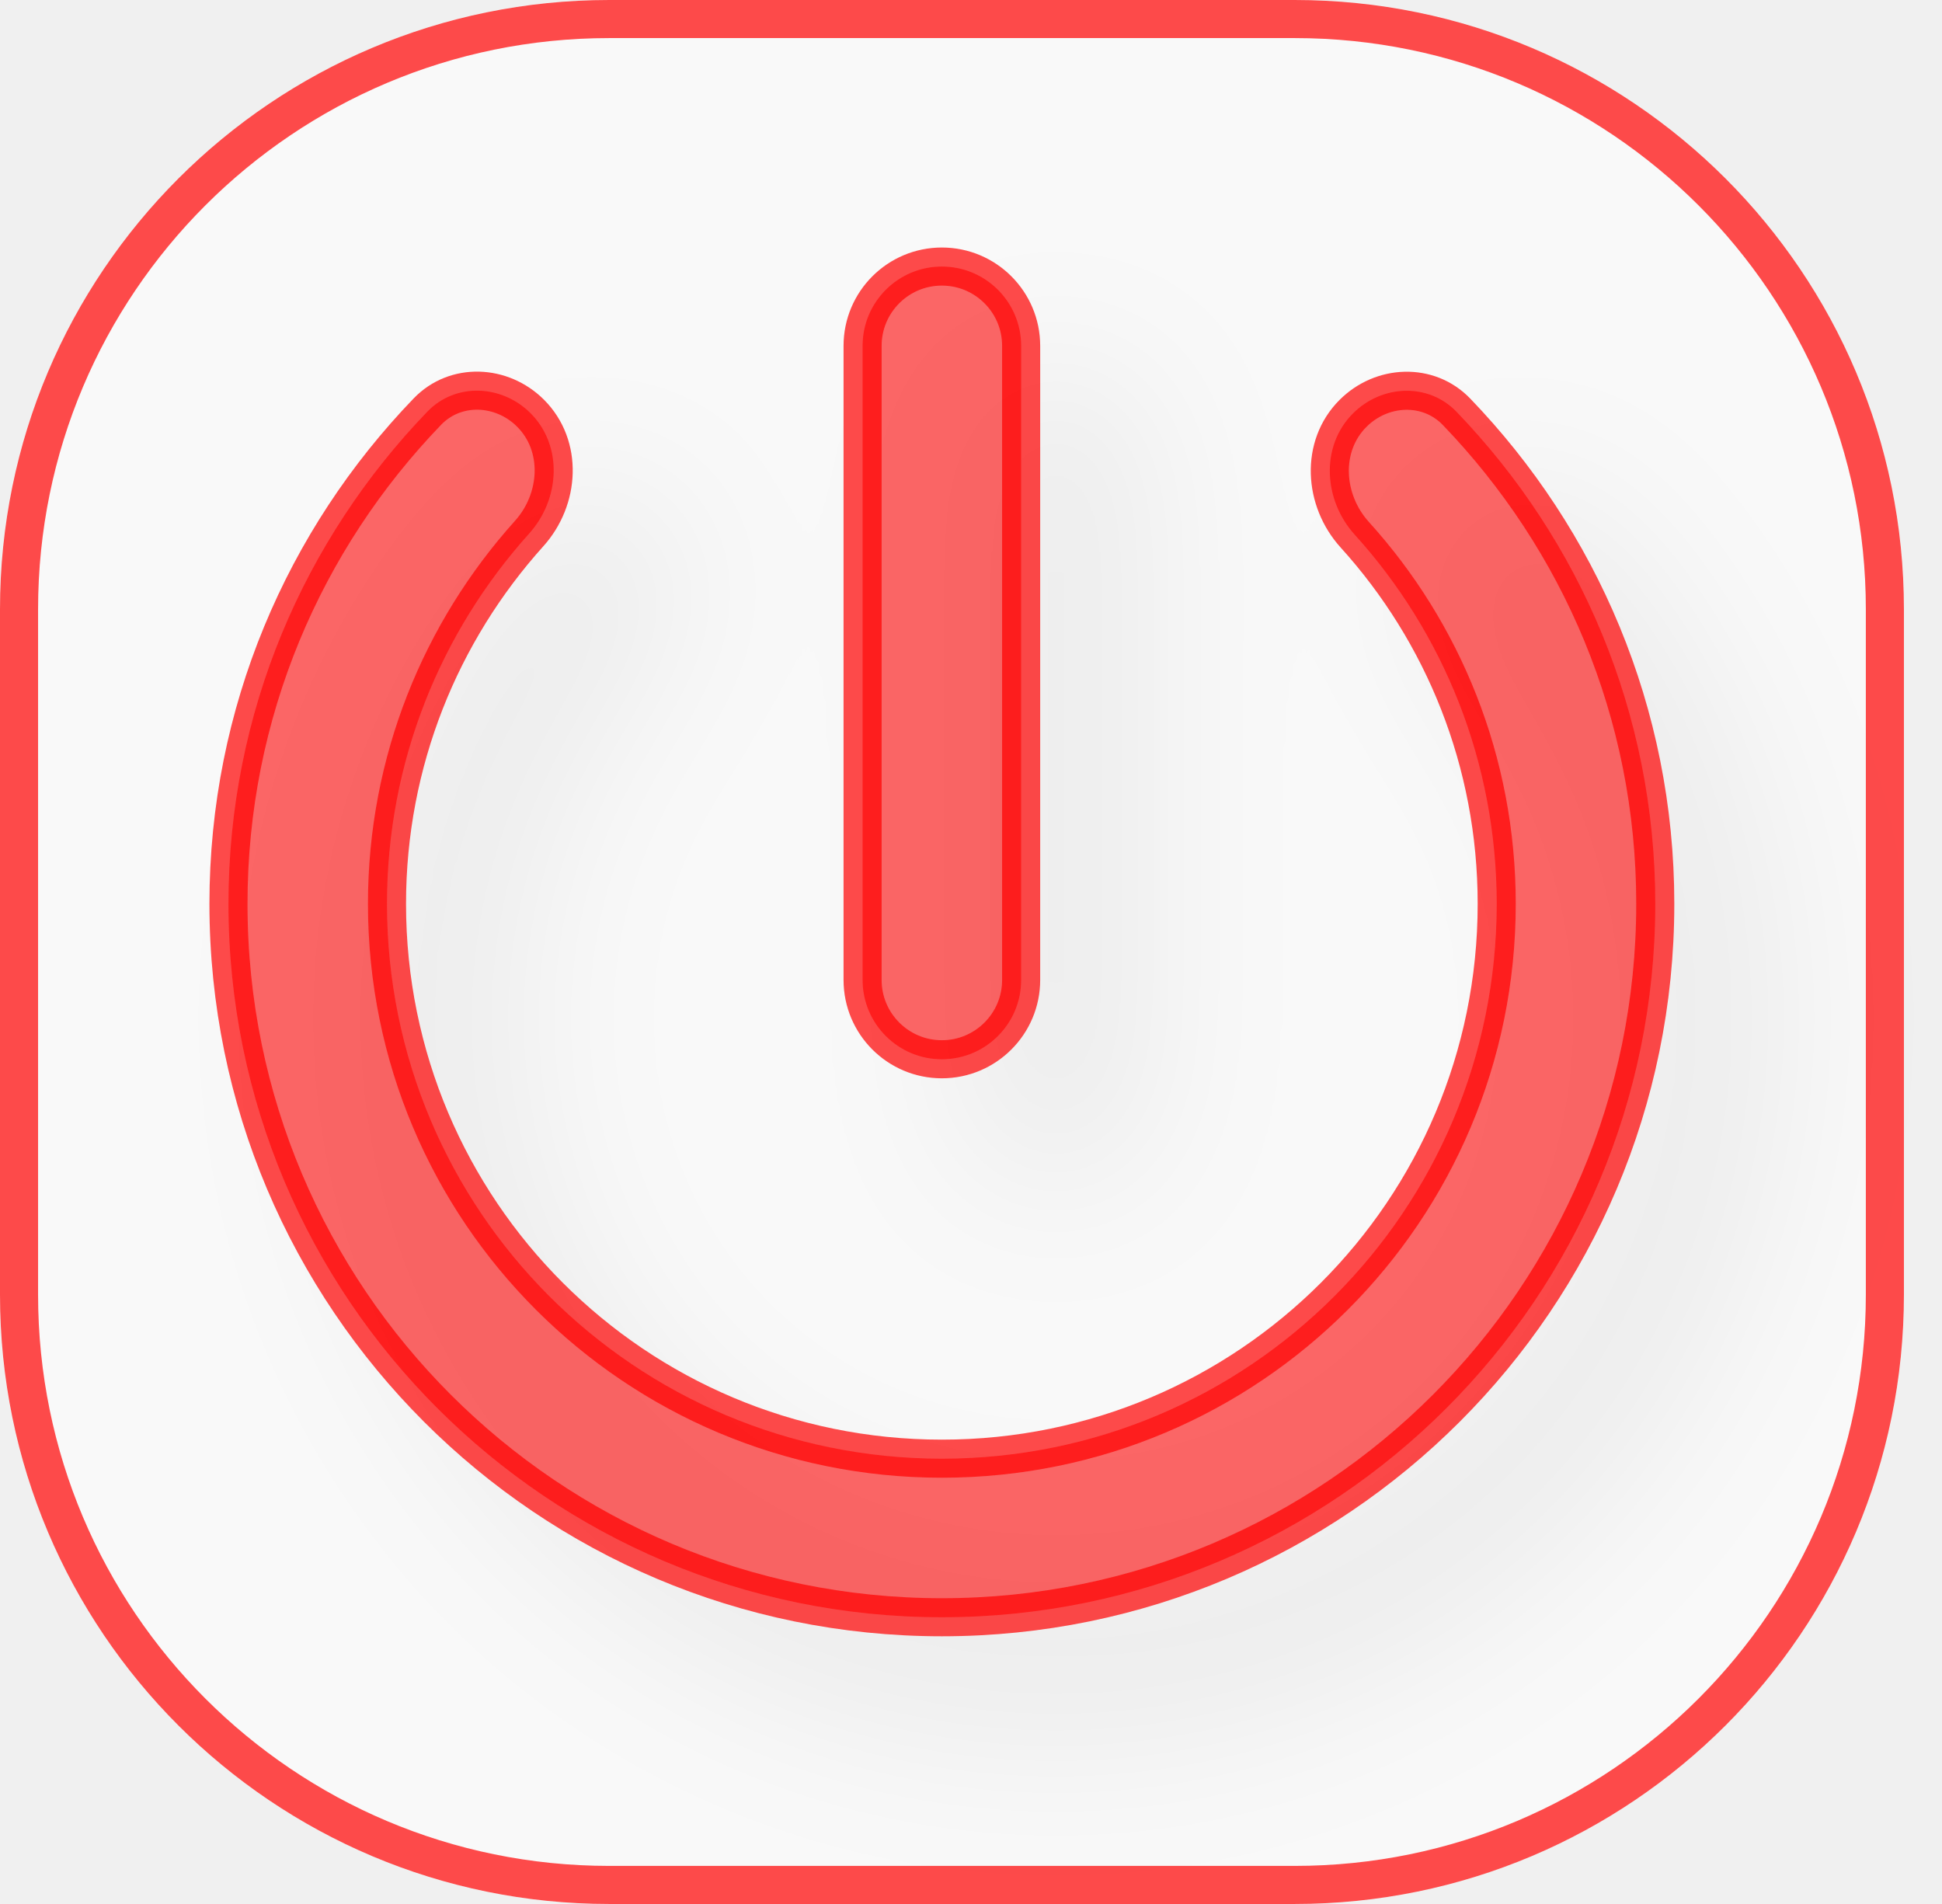
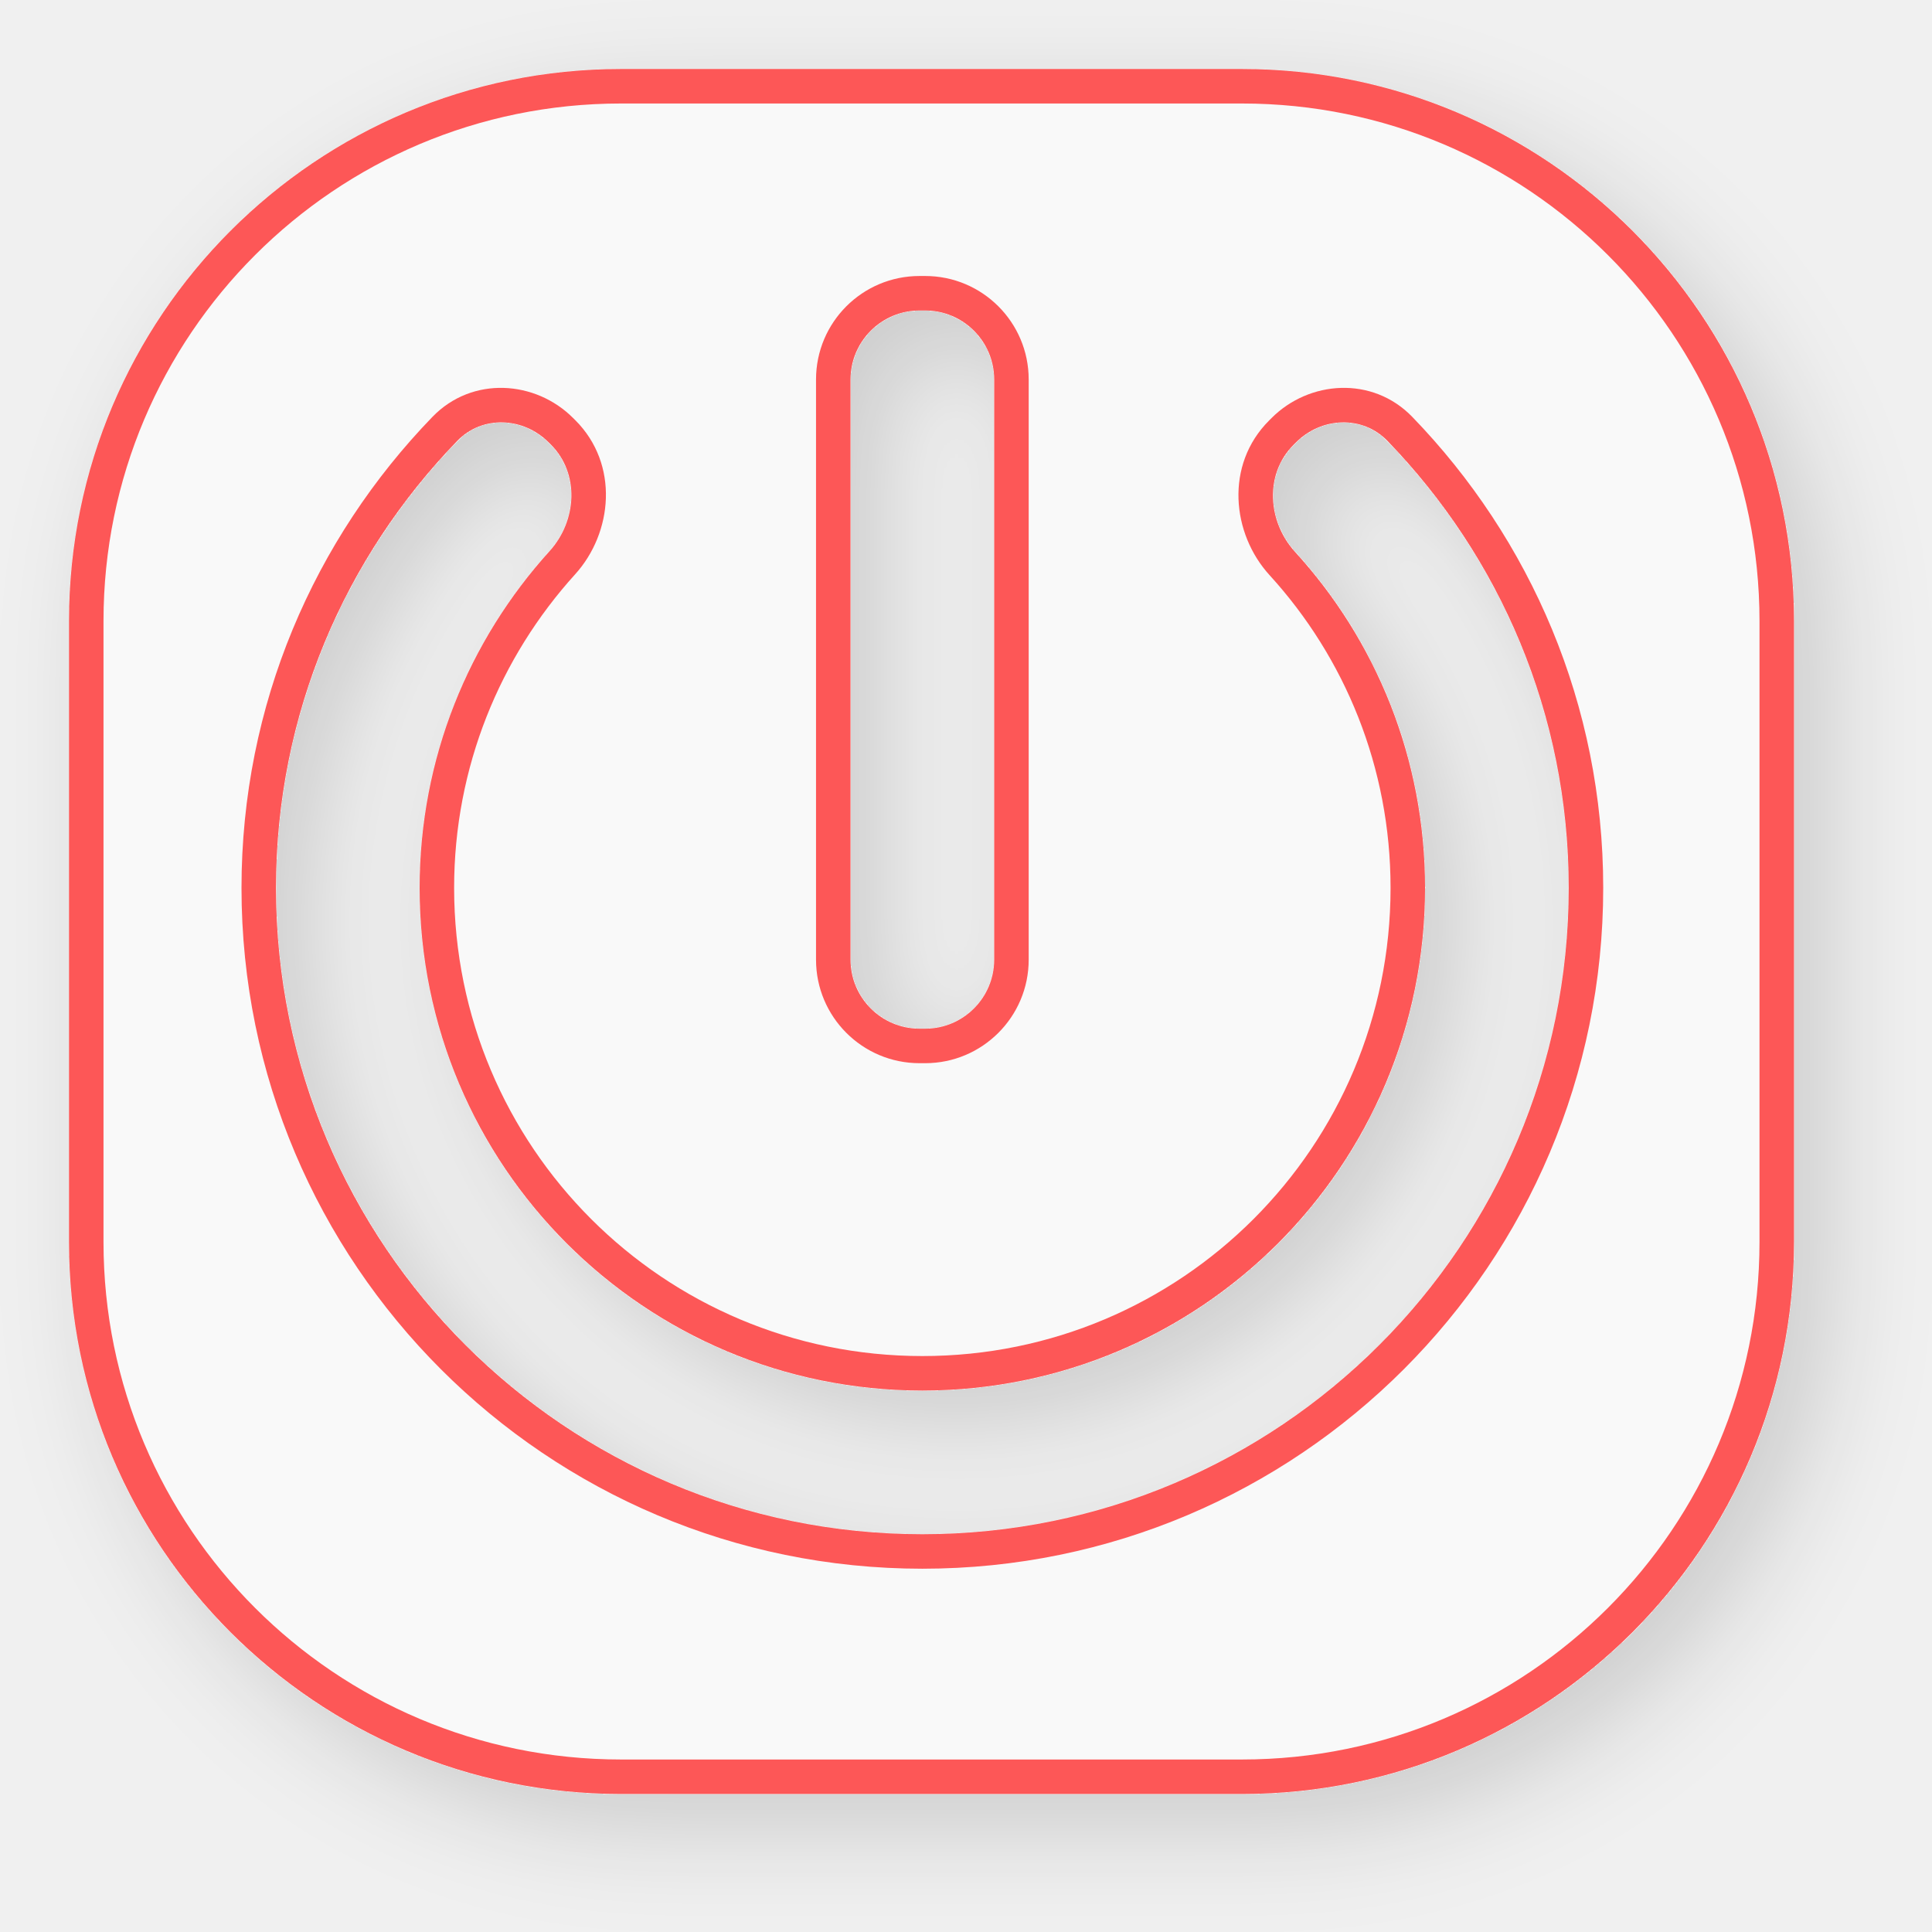
- <svg xmlns="http://www.w3.org/2000/svg" width="51" height="50" viewBox="0 0 51 50" fill="none">
-   <rect width="50" height="50" rx="16" fill="white" fill-opacity="0.6" />
-   <rect x="0.5" y="0.5" width="49" height="49" rx="15.5" stroke="#FF0000" stroke-opacity="0.7" />
-   <g filter="url(#filter0_d_1427:1899)">
-     <path d="M26.817 9.082C26.817 7.932 25.884 7 24.735 7C23.585 7 22.653 7.932 22.653 9.082V25.735C22.653 26.884 23.585 27.817 24.735 27.817C25.884 27.817 26.817 26.884 26.817 25.735V9.082ZM38.25 10.813C37.508 10.043 36.288 10.1 35.532 10.856C34.669 11.719 34.758 13.136 35.577 14.041C37.896 16.601 39.306 20 39.306 23.735C39.306 31.791 32.791 38.306 24.735 38.306C16.679 38.306 10.163 31.791 10.163 23.735C10.163 19.992 11.58 16.586 13.896 14.012C14.707 13.112 14.79 11.708 13.933 10.851C13.179 10.098 11.964 10.041 11.224 10.809C7.988 14.167 6 18.709 6 23.735C6 34.081 14.389 42.47 24.735 42.47C35.081 42.47 43.47 34.081 43.47 23.735C43.47 18.711 41.483 14.171 38.25 10.813Z" fill="#FC2929" fill-opacity="0.7" />
-     <path d="M26.817 9.082C26.817 7.932 25.884 7 24.735 7C23.585 7 22.653 7.932 22.653 9.082V25.735C22.653 26.884 23.585 27.817 24.735 27.817C25.884 27.817 26.817 26.884 26.817 25.735V9.082ZM38.25 10.813C37.508 10.043 36.288 10.1 35.532 10.856C34.669 11.719 34.758 13.136 35.577 14.041C37.896 16.601 39.306 20 39.306 23.735C39.306 31.791 32.791 38.306 24.735 38.306C16.679 38.306 10.163 31.791 10.163 23.735C10.163 19.992 11.58 16.586 13.896 14.012C14.707 13.112 14.79 11.708 13.933 10.851C13.179 10.098 11.964 10.041 11.224 10.809C7.988 14.167 6 18.709 6 23.735C6 34.081 14.389 42.47 24.735 42.47C35.081 42.47 43.47 34.081 43.47 23.735C43.47 18.711 41.483 14.171 38.25 10.813Z" stroke="#FF0000" stroke-opacity="0.7" />
+ <svg xmlns="http://www.w3.org/2000/svg" width="56" height="56" viewBox="0 0 56 56" fill="none">
+   <g filter="url(#filter0_d_2021_1885)">
+     <mask id="path-1-inside-1_2021_1885" fill="white">
+       <path fill-rule="evenodd" clip-rule="evenodd" d="M18 2C9.163 2 2 9.163 2 18V36C2 44.837 9.163 52 18 52H36C44.837 52 52 44.837 52 36V18C52 9.163 44.837 2 36 2H18ZM26.817 9C27.921 9 28.817 9.895 28.817 11V27.817C28.817 28.921 27.921 29.817 26.817 29.817H26.653C25.549 29.817 24.653 28.921 24.653 27.817V11C24.653 9.895 25.549 9 26.653 9H26.817ZM37.566 12.822C38.303 12.085 39.492 12.03 40.216 12.779C43.469 16.14 45.47 20.694 45.47 25.735C45.47 36.081 37.081 44.47 26.735 44.47C16.389 44.47 8 36.081 8 25.735C8 20.694 10 16.14 13.254 12.779C13.978 12.03 15.166 12.085 15.903 12.822L15.969 12.887C16.806 13.725 16.725 15.097 15.93 15.975C13.594 18.553 12.163 21.974 12.163 25.735C12.163 33.791 18.679 40.306 26.735 40.306C34.791 40.306 41.306 33.791 41.306 25.735C41.306 21.98 39.88 18.563 37.538 15.998C36.736 15.119 36.65 13.738 37.491 12.897L37.566 12.822Z" />
+     </mask>
+     <path fill-rule="evenodd" clip-rule="evenodd" d="M18 2C9.163 2 2 9.163 2 18V36C2 44.837 9.163 52 18 52H36C44.837 52 52 44.837 52 36V18C52 9.163 44.837 2 36 2H18ZM26.817 9C27.921 9 28.817 9.895 28.817 11V27.817C28.817 28.921 27.921 29.817 26.817 29.817H26.653C25.549 29.817 24.653 28.921 24.653 27.817V11C24.653 9.895 25.549 9 26.653 9H26.817ZM37.566 12.822C38.303 12.085 39.492 12.03 40.216 12.779C43.469 16.14 45.47 20.694 45.47 25.735C45.47 36.081 37.081 44.47 26.735 44.47C16.389 44.47 8 36.081 8 25.735C8 20.694 10 16.14 13.254 12.779C13.978 12.03 15.166 12.085 15.903 12.822L15.969 12.887C16.806 13.725 16.725 15.097 15.93 15.975C13.594 18.553 12.163 21.974 12.163 25.735C12.163 33.791 18.679 40.306 26.735 40.306C34.791 40.306 41.306 33.791 41.306 25.735C41.306 21.98 39.88 18.563 37.538 15.998C36.736 15.119 36.65 13.738 37.491 12.897L37.566 12.822Z" fill="white" fill-opacity="0.6" shape-rendering="crispEdges" />
+     <path d="M40.216 12.779L39.498 13.474L39.498 13.474L40.216 12.779ZM37.566 12.822L36.859 12.115L36.859 12.115L37.566 12.822ZM13.254 12.779L13.972 13.474L13.972 13.474L13.254 12.779ZM15.903 12.822L16.61 12.115L16.61 12.115L15.903 12.822ZM15.969 12.887L16.676 12.18L16.676 12.18L15.969 12.887ZM15.93 15.975L15.189 15.304L15.189 15.304L15.93 15.975ZM37.538 15.998L38.277 15.324L38.277 15.324L37.538 15.998ZM37.491 12.897L38.198 13.604L38.198 13.604L37.491 12.897ZM3 18C3 9.716 9.716 3 18 3V1C8.611 1 1 8.611 1 18H3ZM3 36V18H1V36H3ZM18 51C9.716 51 3 44.284 3 36H1C1 45.389 8.611 53 18 53V51ZM36 51H18V53H36V51ZM51 36C51 44.284 44.284 51 36 51V53C45.389 53 53 45.389 53 36H51ZM51 18V36H53V18H51ZM36 3C44.284 3 51 9.716 51 18H53C53 8.611 45.389 1 36 1V3ZM18 3H36V1H18V3ZM29.817 11C29.817 9.343 28.473 8 26.817 8V10C27.369 10 27.817 10.448 27.817 11H29.817ZM29.817 27.817V11H27.817V27.817H29.817ZM26.817 30.817C28.473 30.817 29.817 29.473 29.817 27.817H27.817C27.817 28.369 27.369 28.817 26.817 28.817V30.817ZM26.653 30.817H26.817V28.817H26.653V30.817ZM23.653 27.817C23.653 29.473 24.996 30.817 26.653 30.817V28.817C26.101 28.817 25.653 28.369 25.653 27.817H23.653ZM23.653 11V27.817H25.653V11H23.653ZM26.653 8C24.996 8 23.653 9.343 23.653 11H25.653C25.653 10.448 26.101 10 26.653 10V8ZM26.817 8H26.653V10H26.817V8ZM40.935 12.083C39.778 10.888 37.945 11.029 36.859 12.115L38.273 13.529C38.661 13.141 39.205 13.172 39.498 13.474L40.935 12.083ZM46.47 25.735C46.47 20.422 44.36 15.622 40.935 12.083L39.498 13.474C42.579 16.657 44.47 20.965 44.47 25.735H46.47ZM26.735 45.47C37.633 45.47 46.47 36.633 46.47 25.735H44.47C44.47 35.528 36.528 43.47 26.735 43.47V45.47ZM7 25.735C7 36.633 15.837 45.47 26.735 45.47V43.47C16.941 43.47 9 35.528 9 25.735H7ZM12.535 12.083C9.11 15.622 7 20.422 7 25.735H9C9 20.965 10.891 16.657 13.972 13.474L12.535 12.083ZM16.61 12.115C15.525 11.029 13.692 10.888 12.535 12.083L13.972 13.474C14.264 13.172 14.808 13.141 15.196 13.529L16.61 12.115ZM16.676 12.18L16.61 12.115L15.196 13.529L15.261 13.594L16.676 12.18ZM16.671 16.646C17.759 15.445 17.956 13.46 16.676 12.18L15.261 13.594C15.657 13.989 15.691 14.749 15.189 15.304L16.671 16.646ZM13.163 25.735C13.163 22.233 14.495 19.049 16.671 16.646L15.189 15.304C12.694 18.058 11.163 21.715 11.163 25.735H13.163ZM26.735 39.306C19.231 39.306 13.163 33.239 13.163 25.735H11.163C11.163 34.343 18.127 41.306 26.735 41.306V39.306ZM40.306 25.735C40.306 33.239 34.239 39.306 26.735 39.306V41.306C35.343 41.306 42.306 34.343 42.306 25.735H40.306ZM36.8 16.672C38.979 19.06 40.306 22.238 40.306 25.735H42.306C42.306 21.721 40.781 18.067 38.277 15.324L36.8 16.672ZM36.784 12.19C35.498 13.476 35.704 15.472 36.8 16.672L38.277 15.324C37.768 14.766 37.801 14.001 38.198 13.604L36.784 12.19ZM36.859 12.115L36.784 12.19L38.198 13.604L38.273 13.529L36.859 12.115Z" fill="#FF0000" fill-opacity="0.65" mask="url(#path-1-inside-1_2021_1885)" />
  </g>
  <defs>
-     <filter id="filter0_d_1427:1899" x="4.5" y="5.5" width="46.47" height="44.47" filterUnits="userSpaceOnUse" color-interpolation-filters="sRGB">
+     <filter id="filter0_d_2021_1885" x="0" y="0" width="56" height="56" filterUnits="userSpaceOnUse" color-interpolation-filters="sRGB">
      <feFlood flood-opacity="0" result="BackgroundImageFix" />
      <feColorMatrix in="SourceAlpha" type="matrix" values="0 0 0 0 0 0 0 0 0 0 0 0 0 0 0 0 0 0 127 0" result="hardAlpha" />
-       <feOffset dx="3" dy="3" />
-       <feGaussianBlur stdDeviation="2" />
-       <feColorMatrix type="matrix" values="0 0 0 0 0 0 0 0 0 0 0 0 0 0 0 0 0 0 0.05 0" />
-       <feBlend mode="normal" in2="BackgroundImageFix" result="effect1_dropShadow_1427:1899" />
-       <feBlend mode="normal" in="SourceGraphic" in2="effect1_dropShadow_1427:1899" result="shape" />
+       <feOffset dx="1" dy="1" />
+       <feGaussianBlur stdDeviation="1.5" />
+       <feComposite in2="hardAlpha" operator="out" />
+       <feColorMatrix type="matrix" values="0 0 0 0 0 0 0 0 0 0 0 0 0 0 0 0 0 0 0.15 0" />
+       <feBlend mode="normal" in2="BackgroundImageFix" result="effect1_dropShadow_2021_1885" />
+       <feBlend mode="normal" in="SourceGraphic" in2="effect1_dropShadow_2021_1885" result="shape" />
    </filter>
  </defs>
</svg>
